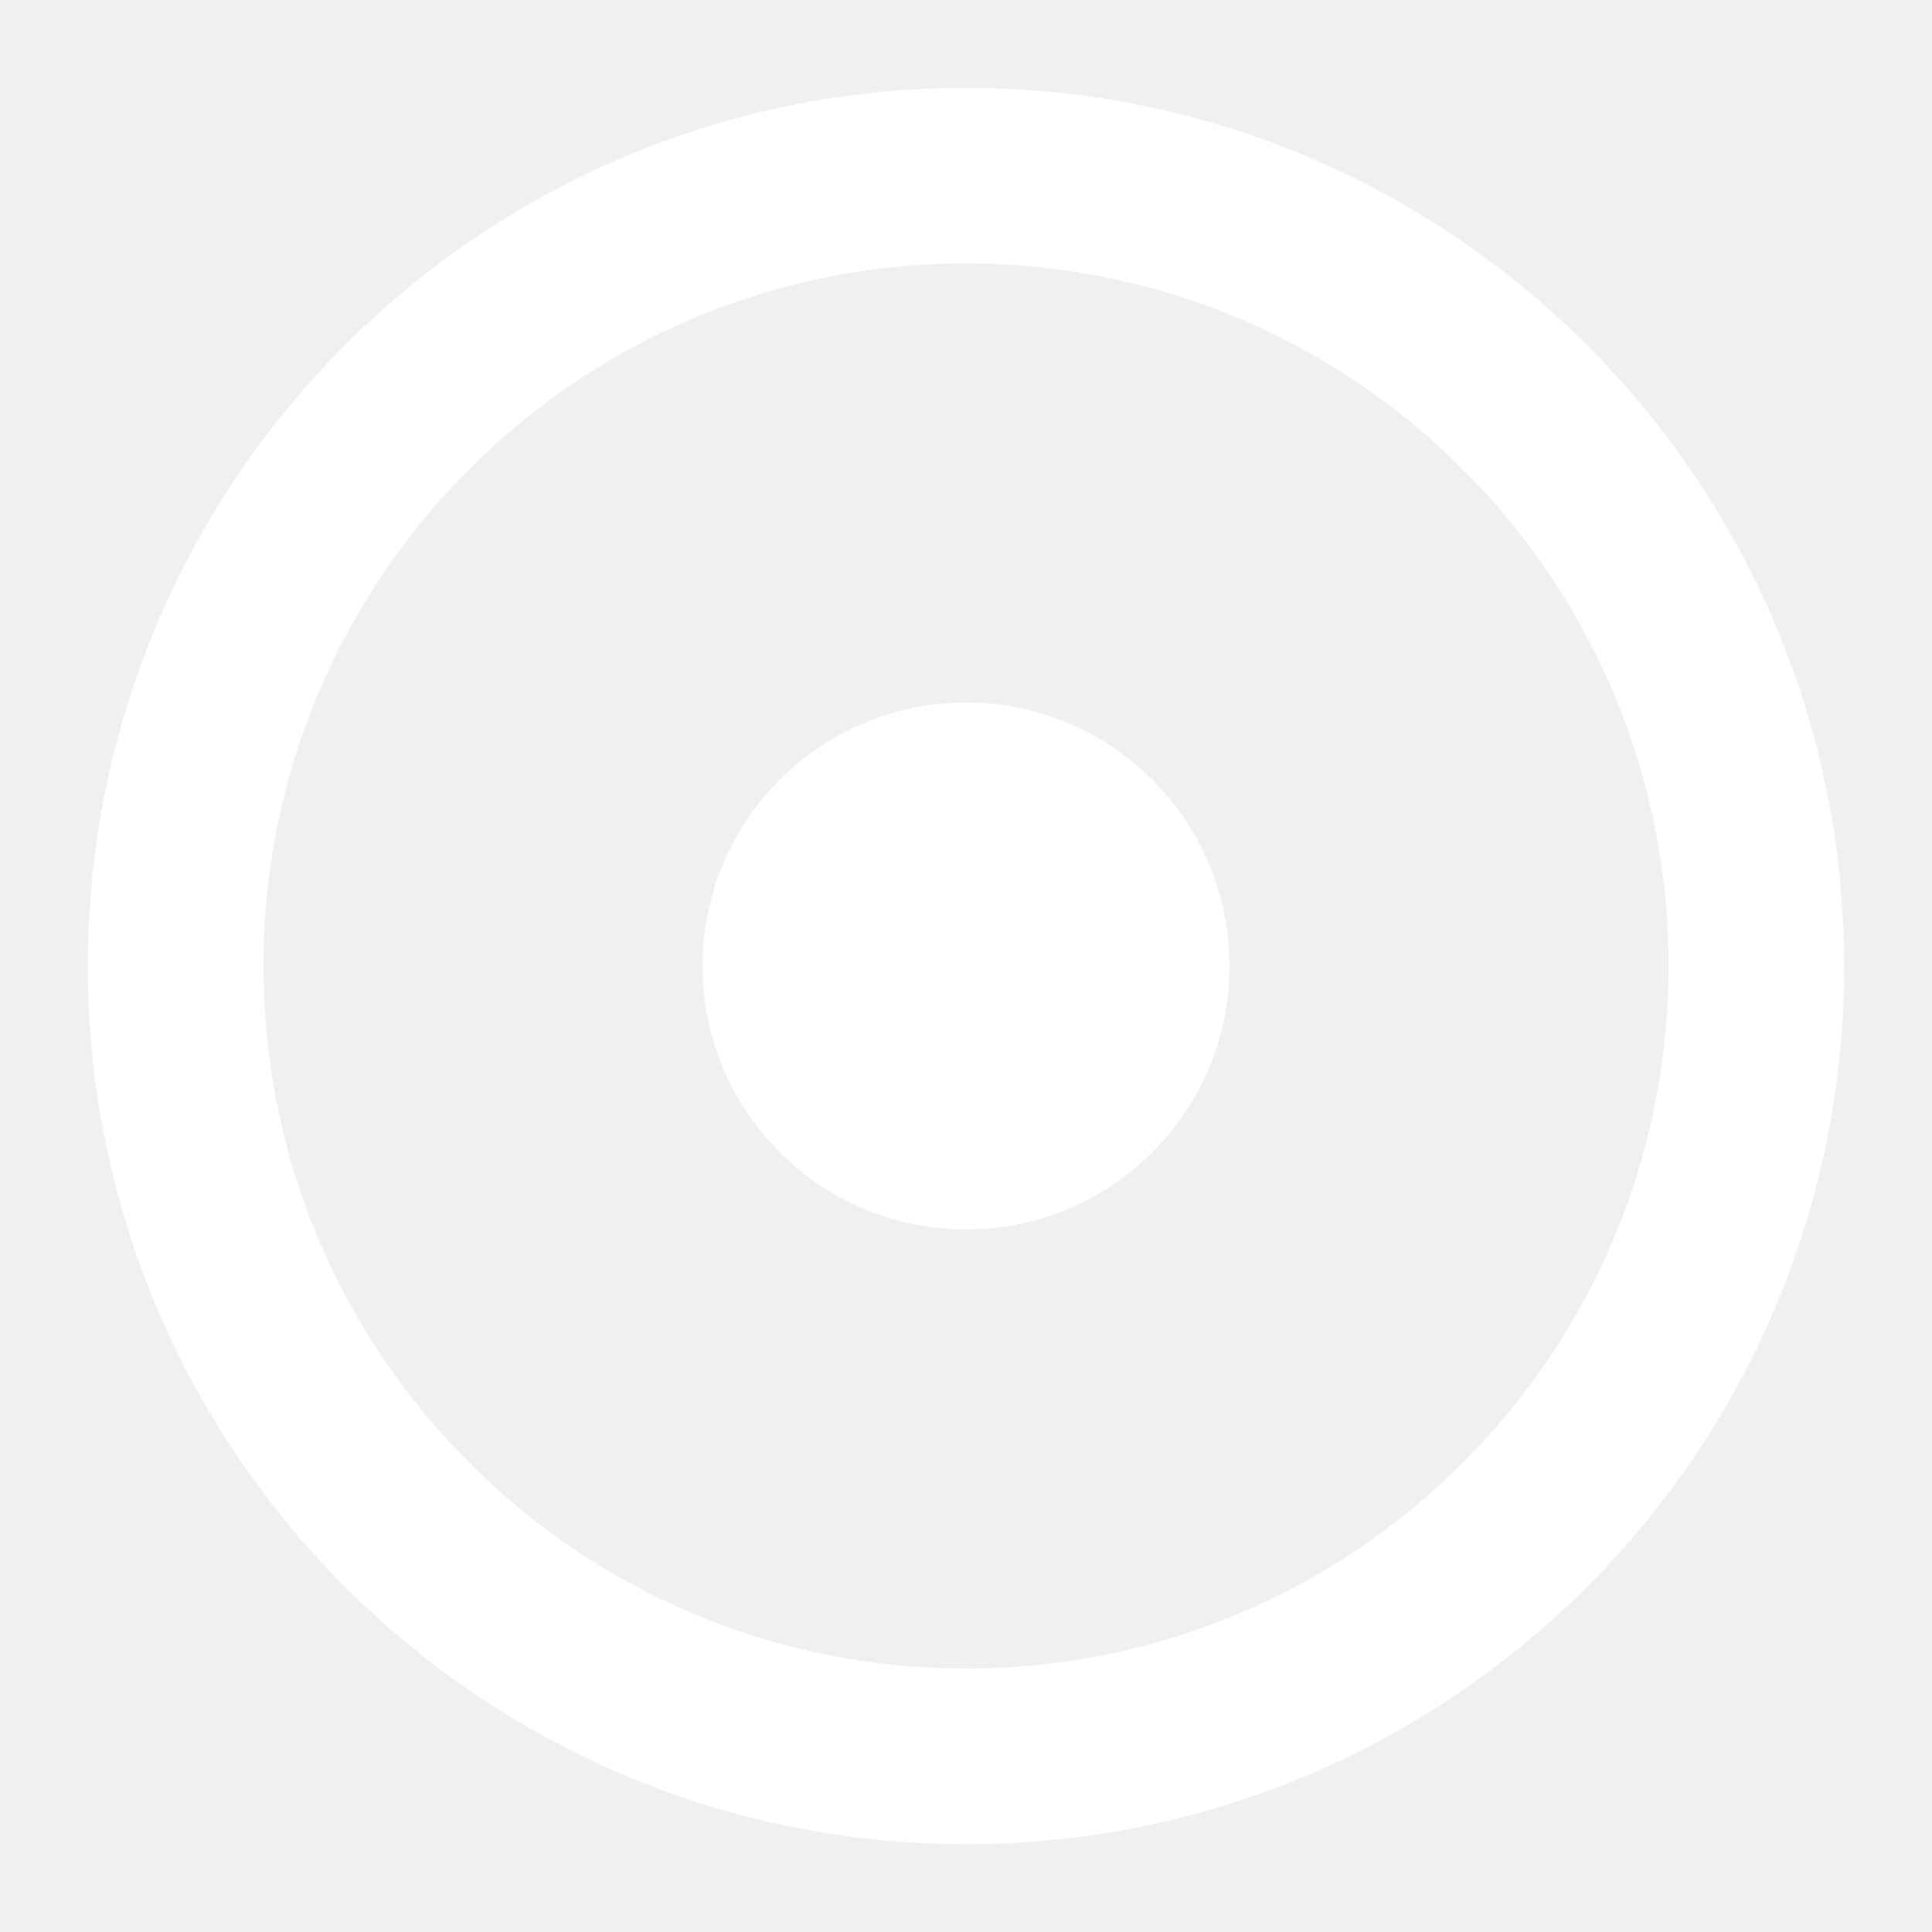
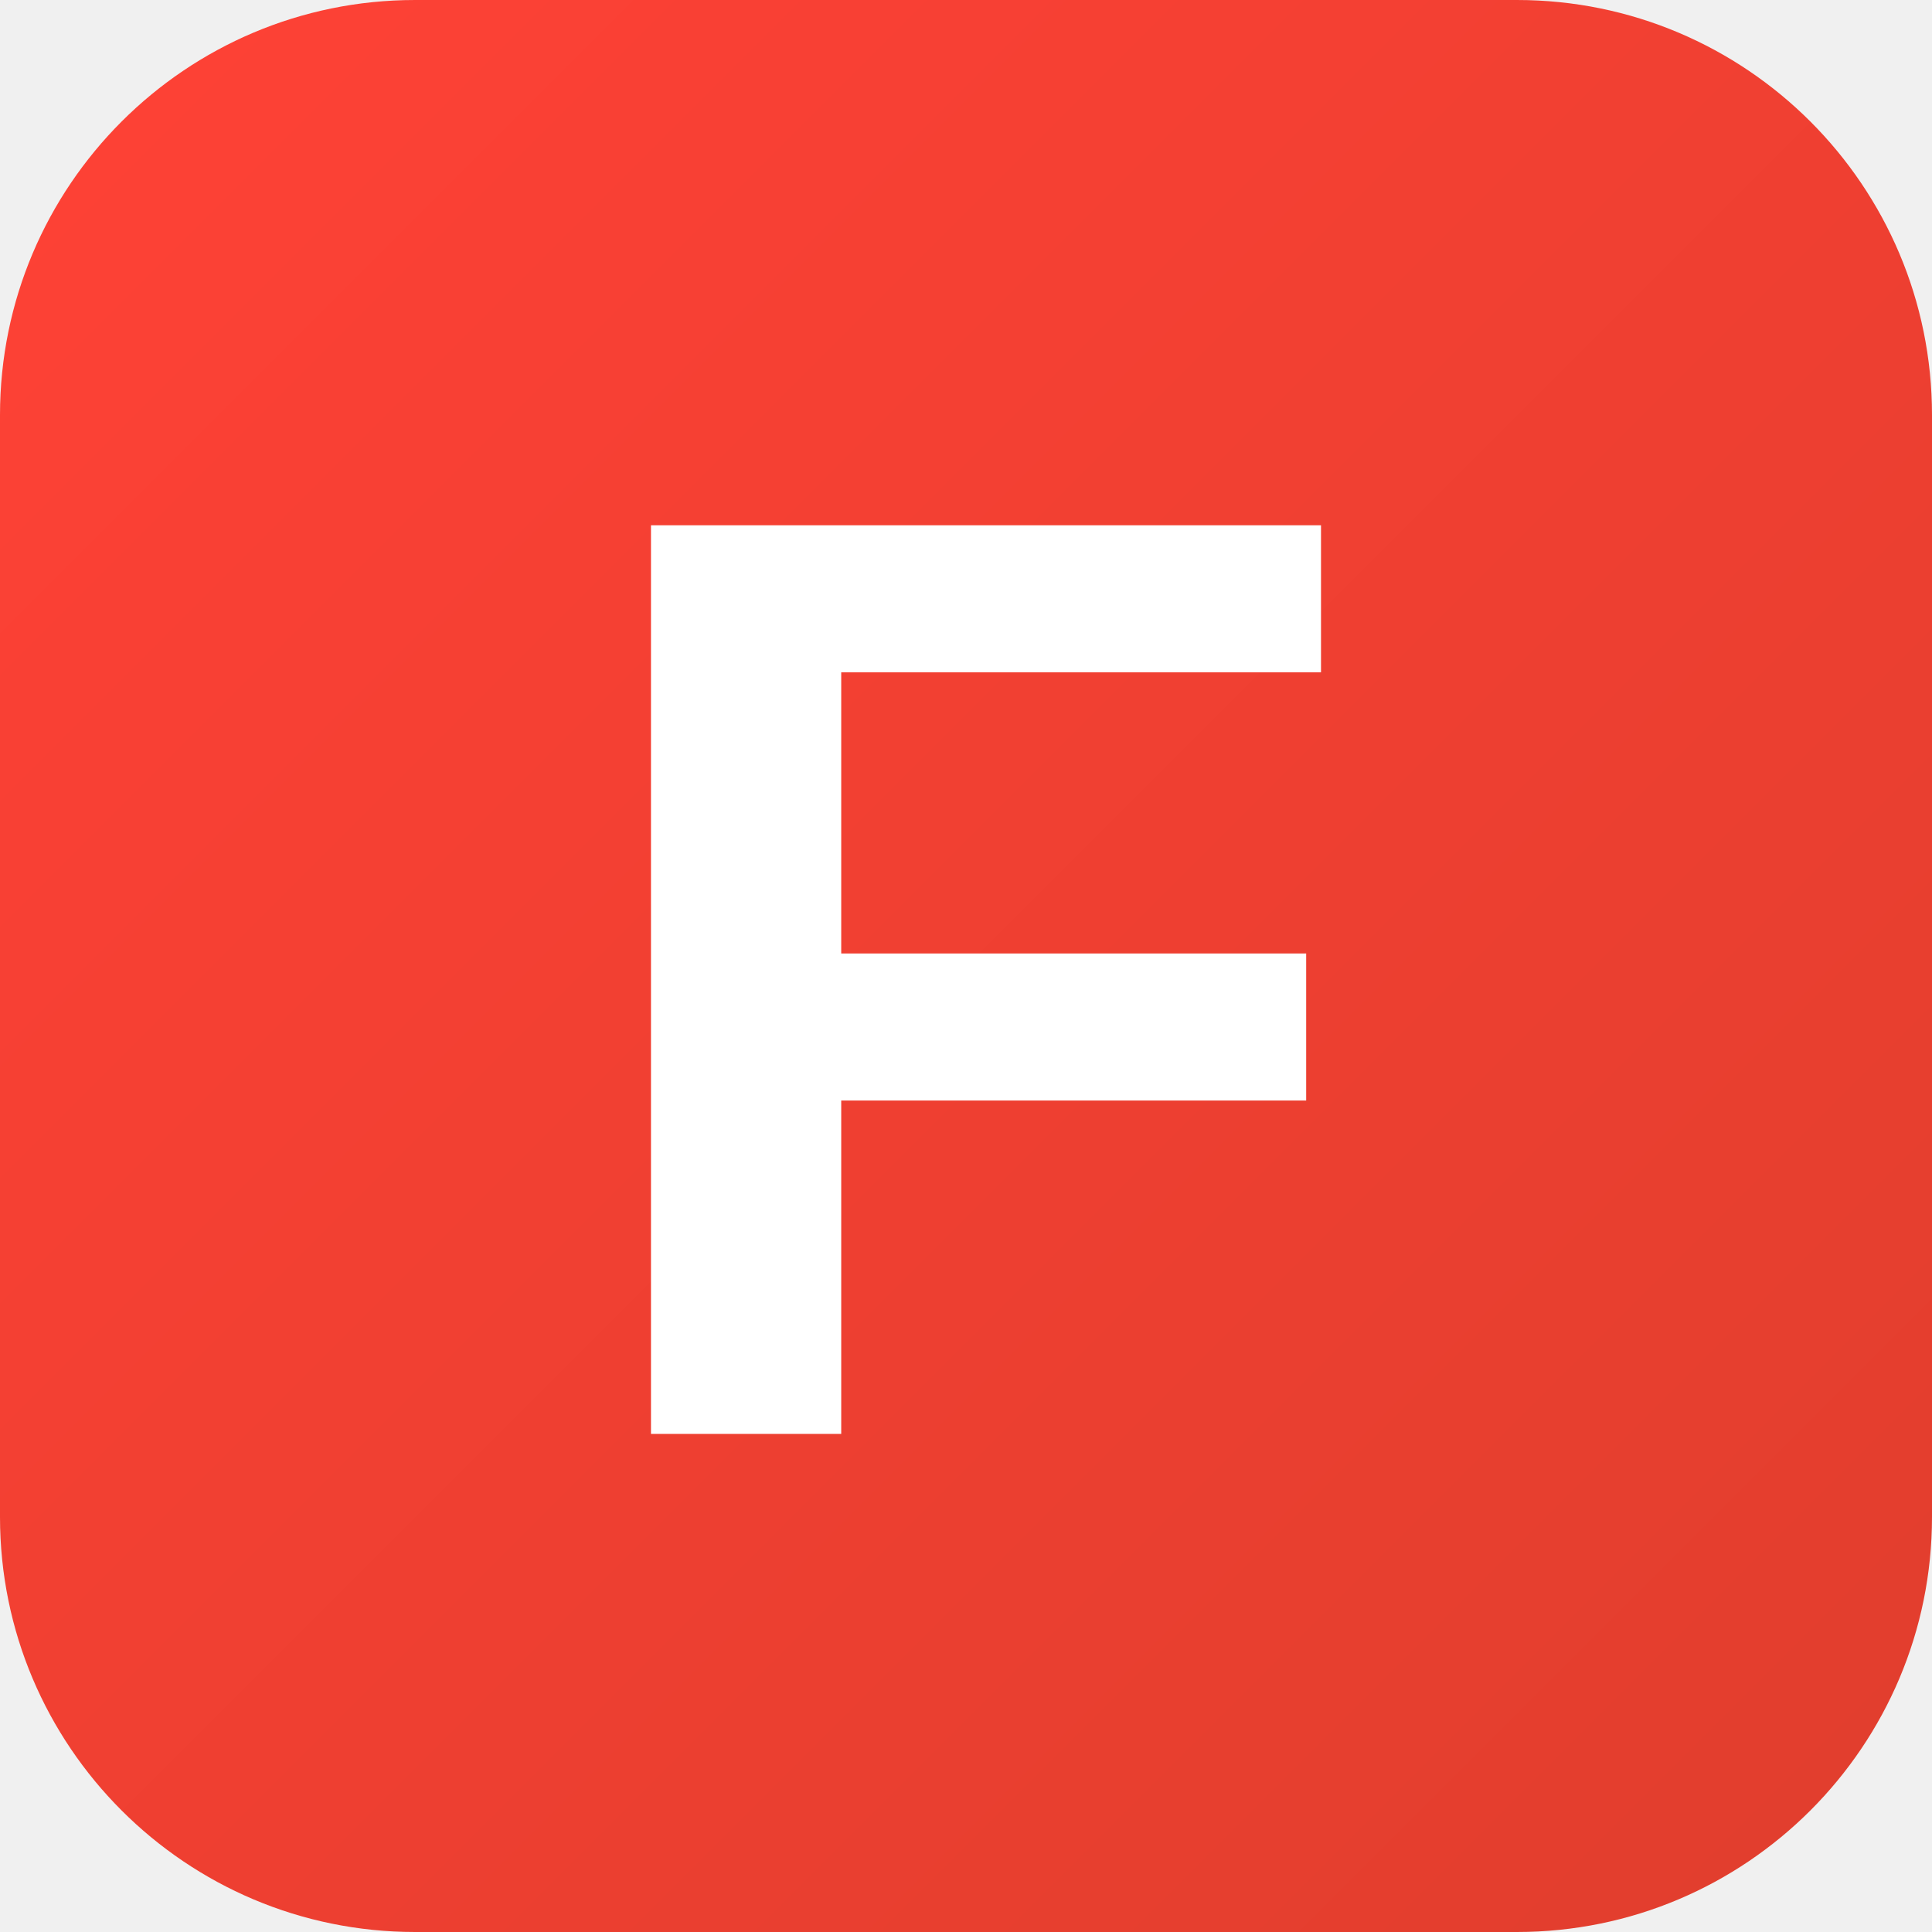
- <svg xmlns="http://www.w3.org/2000/svg" width="22" height="22" viewBox="0 0 22 22">
-   <circle cx="11" cy="11" r="9" fill="none" stroke="#ffffff" stroke-width="2" />
-   <circle cx="11" cy="11" r="3" fill="#ffffff" />
+ <svg xmlns="http://www.w3.org/2000/svg" width="1024" height="1024" viewBox="0 0 1024 1024">
+   <defs>
+     <linearGradient id="bg" x1="0" y1="0" x2="1" y2="1">
+       <stop offset="0%" stop-color="#FF4136" />
+       <stop offset="100%" stop-color="#E03E2D" />
+     </linearGradient>
+   </defs>
+   <rect width="1024" height="1024" rx="220" fill="url(#bg)" />
+   <text x="512" y="760" text-anchor="middle" fill="white" font-size="700" font-weight="800" font-family="-apple-system, BlinkMacSystemFont, 'SF Pro Display', 'Helvetica Neue', Arial, sans-serif">F</text>
</svg>
